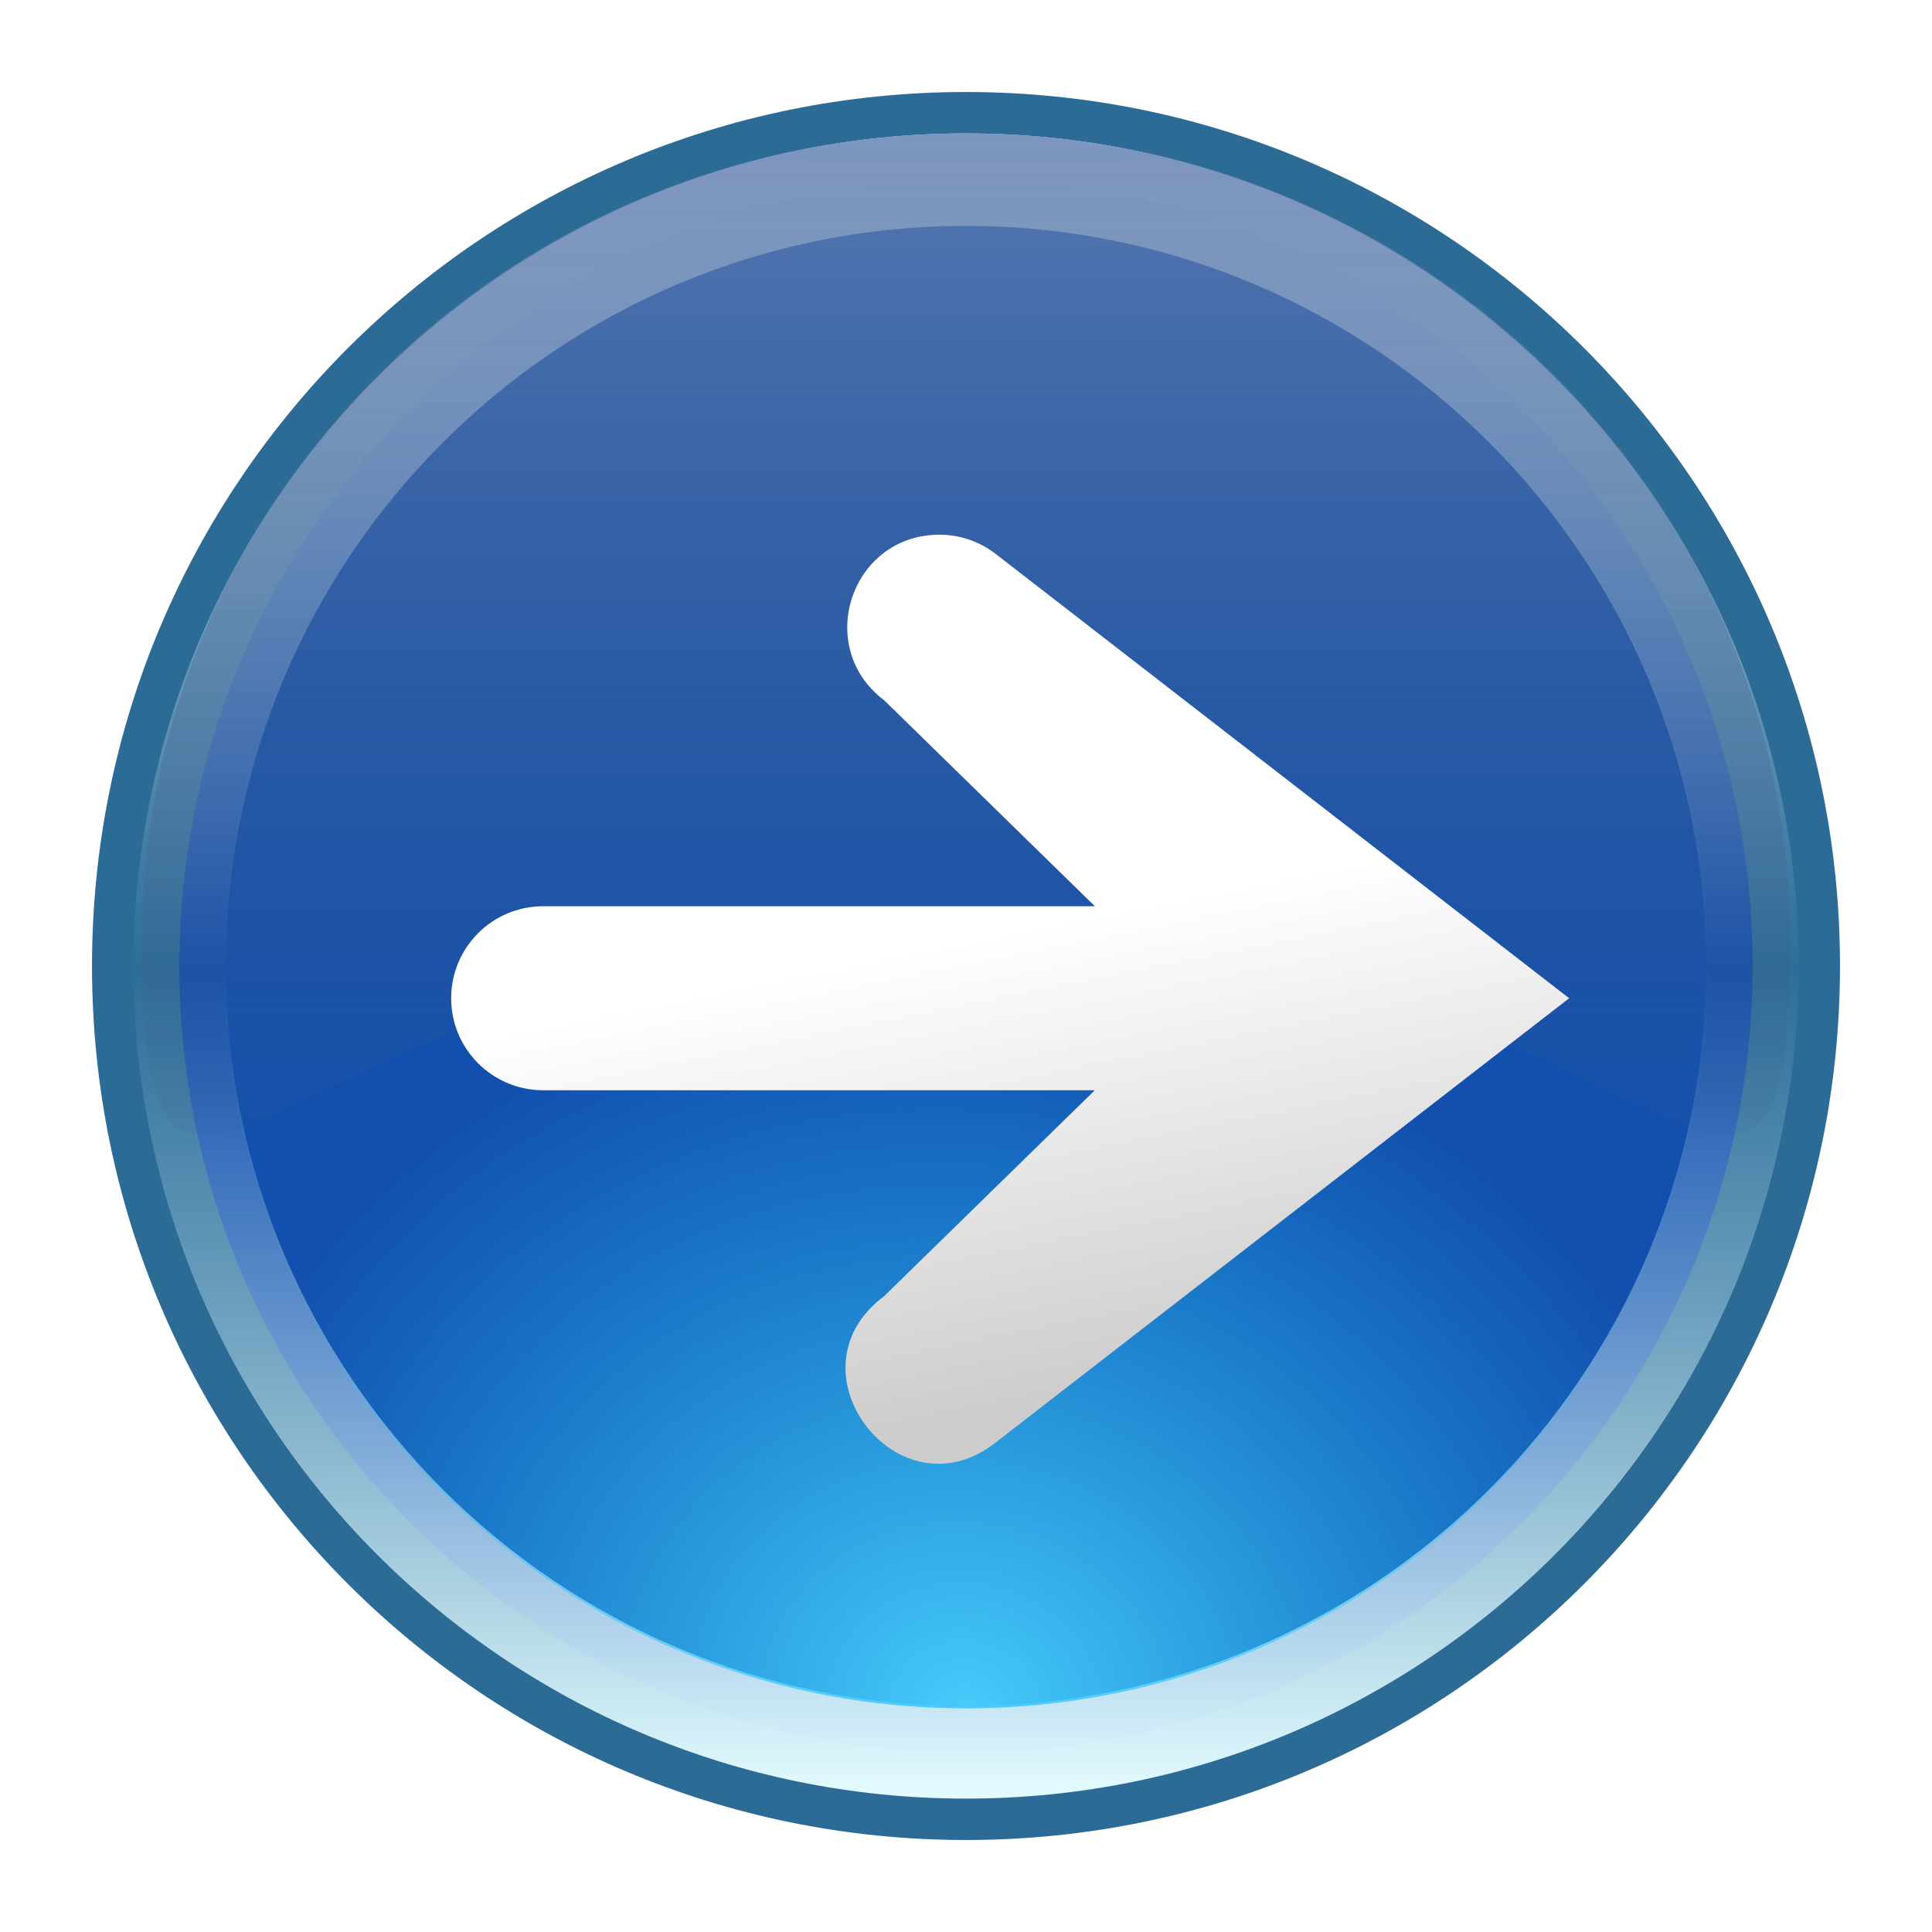
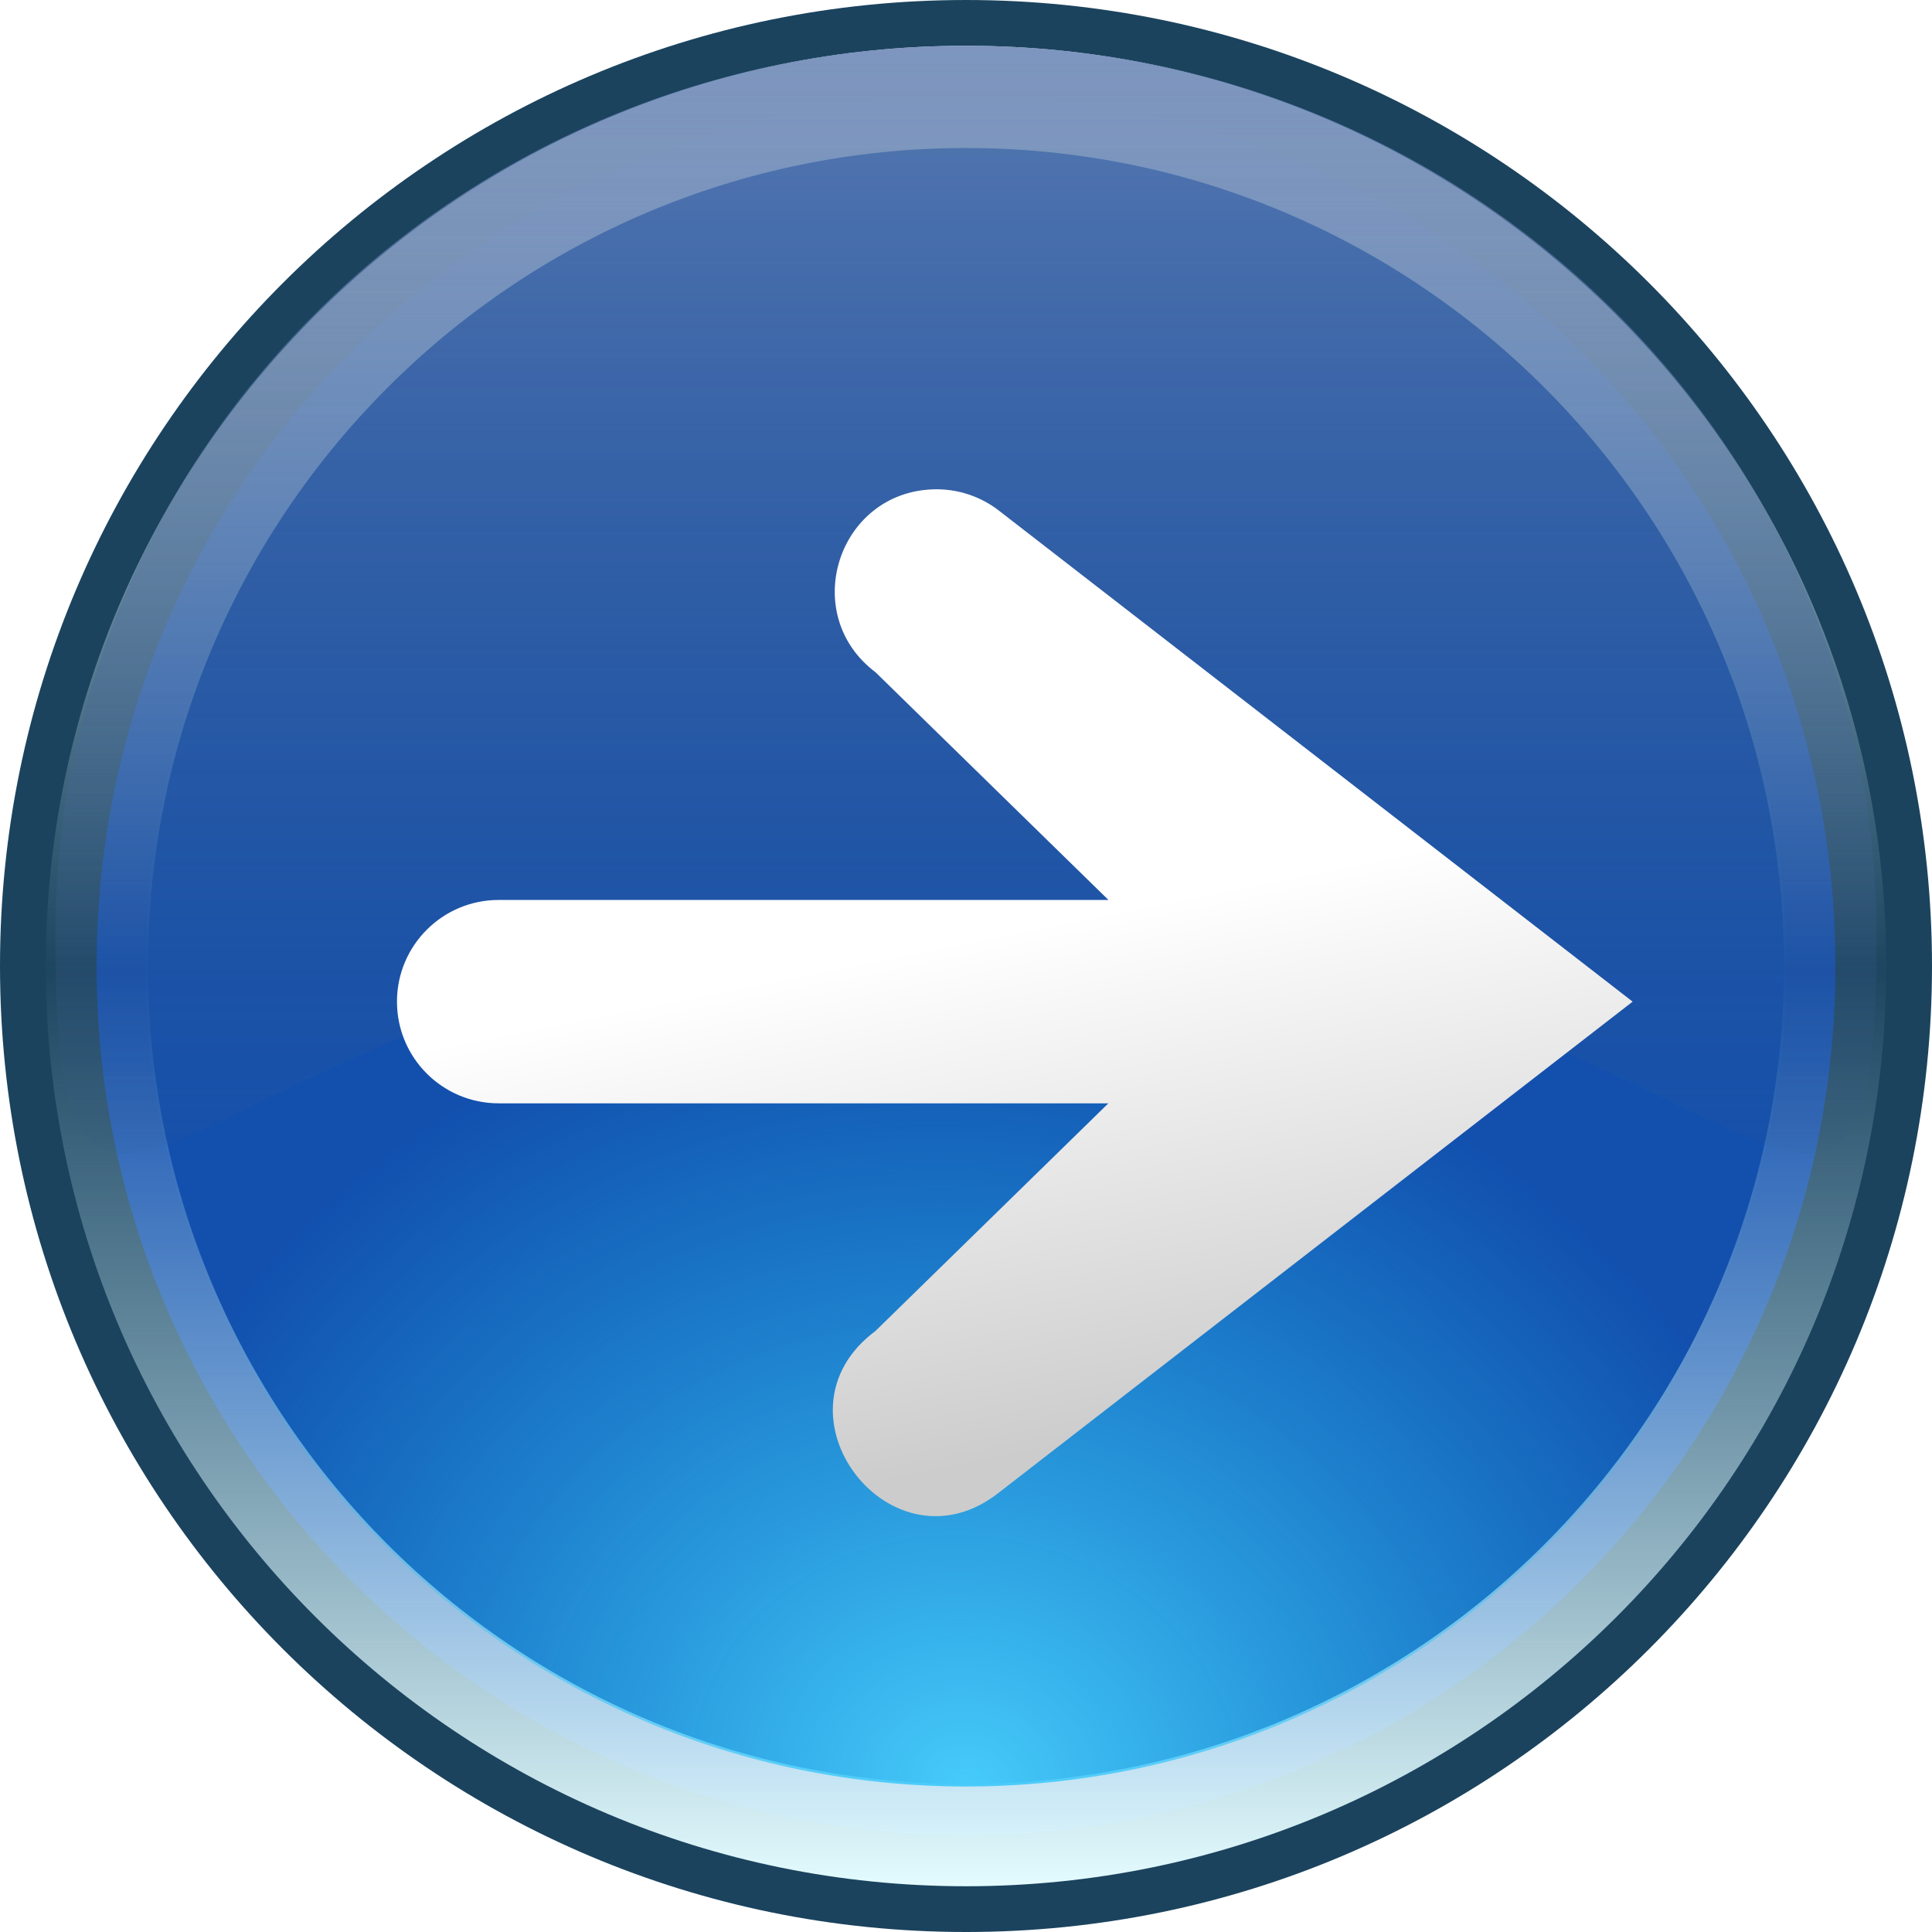
- <svg xmlns="http://www.w3.org/2000/svg" xmlns:xlink="http://www.w3.org/1999/xlink" width="42" height="42" viewBox="0 0 42 42" version="1.1" id="svg5780">
+ <svg xmlns="http://www.w3.org/2000/svg" xmlns:xlink="http://www.w3.org/1999/xlink" width="38" height="38" viewBox="0 0 38 38" version="1.1" id="svg5780">
  <defs id="defs5774">
    <linearGradient id="linearGradient921">
      <stop style="stop-color:#ffffff;stop-opacity:1;" offset="0" id="stop917" />
      <stop style="stop-color:#cccccc;stop-opacity:1" offset="1" id="stop919" />
    </linearGradient>
    <linearGradient xlink:href="#linearGradient882" id="linearGradient884" x1="-13" y1="29.246" x2="-13" y2="47.246" gradientUnits="userSpaceOnUse" gradientTransform="matrix(2.011111,0,0,2.011111,-14.85557,221.733)" />
    <linearGradient id="linearGradient882">
      <stop style="stop-color:#ffffff;stop-opacity:1" offset="0" id="stop878" />
      <stop id="stop900" offset="0.502" style="stop-color:#b2dced;stop-opacity:0.018" />
      <stop style="stop-color:#e4fcff;stop-opacity:1" offset="1" id="stop880" />
    </linearGradient>
    <radialGradient xlink:href="#linearGradient892" id="radialGradient896" cx="16.671" cy="99.224" fx="16.671" fy="99.224" r="7" gradientTransform="matrix(1.714286,-1.591068,1.819327,1.627075,-250.0996,179.868)" gradientUnits="userSpaceOnUse" />
    <linearGradient id="linearGradient892">
      <stop style="stop-color:#47cbfa;stop-opacity:1" offset="0" id="stop888" />
      <stop style="stop-color:#1bbff8;stop-opacity:0.024" offset="1" id="stop890" />
    </linearGradient>
    <linearGradient xlink:href="#linearGradient909" id="linearGradient911" x1="16.671" y1="84.224" x2="16.671" y2="94.224" gradientUnits="userSpaceOnUse" gradientTransform="matrix(2.239063,0,0,2.191778,-78.32785,95.95039)" />
    <linearGradient id="linearGradient909">
      <stop style="stop-color:#6481b2;stop-opacity:1" offset="0" id="stop905" />
      <stop style="stop-color:#345685;stop-opacity:0.098" offset="1" id="stop907" />
    </linearGradient>
    <linearGradient xlink:href="#linearGradient921" id="linearGradient923" x1="20" y1="21" x2="22" y2="31" gradientUnits="userSpaceOnUse" gradientTransform="translate(-62.15312,277.35)" />
  </defs>
-   <g id="layer1" transform="translate(63.00001,-278.6499)">
+   <g id="layer1" transform="translate(61.00001,-280.6499)">
    <g id="g846" transform="translate(-0.9999987,0.9999866)">
-       <circle r="19" style="opacity:1;fill:#2b6b96;fill-opacity:1;stroke:none;stroke-width:2;stroke-miterlimit:4;stroke-dasharray:none;stroke-opacity:1" id="circle920" cx="-41" cy="298.65" />
+       <circle r="19" style="opacity:1;fill:#1b435e;fill-opacity:1;stroke:none;stroke-width:2;stroke-miterlimit:4;stroke-dasharray:none;stroke-opacity:1" id="circle920" cx="-41" cy="298.65" />
      <circle cy="298.65" cx="-41" id="circle898" style="opacity:1;fill:#124dac;fill-opacity:1;stroke:none;stroke-width:2;stroke-miterlimit:4;stroke-dasharray:none;stroke-opacity:1" r="17.1" />
      <path id="circle873" d="m -41,280.55 a 18.1,18.1 0 0 0 -18.1,18.1 18.1,18.1 0 0 0 18.1,18.1 18.1,18.1 0 0 0 18.1,-18.1 18.1,18.1 0 0 0 -18.1,-18.1 z m 0,2.011 a 16.089,16.089 0 0 1 16.089,16.089 16.089,16.089 0 0 1 -16.089,16.089 16.089,16.089 0 0 1 -16.089,-16.089 16.089,16.089 0 0 1 16.089,-16.089 z" style="opacity:1;fill:url(#linearGradient884);fill-opacity:1;stroke:none;stroke-width:2;stroke-miterlimit:4;stroke-dasharray:none;stroke-opacity:1" />
      <circle r="16.138" cy="298.65" cx="-41" id="circle886" style="opacity:1;fill:url(#radialGradient896);fill-opacity:1;stroke:none;stroke-width:2;stroke-miterlimit:4;stroke-dasharray:none;stroke-opacity:1" />
      <path id="path902" d="m -23.088,298.084 c 7e-6,9.684 -3.258,-0.216 -17.912,-0.216 -14.654,0 -17.913,9.9 -17.913,0.216 0,-9.684 8.02,-17.534 17.913,-17.534 9.893,0 17.912,7.85 17.912,17.534 z" style="opacity:0.836;fill:url(#linearGradient911);fill-opacity:1;stroke:none;stroke-width:3;stroke-linecap:round;stroke-miterlimit:4;stroke-dasharray:none;stroke-opacity:1" />
      <path id="path892" d="m -41.632,289.274 c -1.893,0.051 -2.661,2.459 -1.148,3.598 l 4.582,4.479 h -11.994 a 2,2 0 1 0 0,4 h 11.992 l -4.58,4.477 c -2.179,1.623 0.332,4.866 2.449,3.162 l 12.443,-9.639 -12.443,-9.641 c -0.369,-0.294 -0.829,-0.448 -1.301,-0.436 z" style="color:#000000;font-style:normal;font-variant:normal;font-weight:normal;font-stretch:normal;font-size:medium;line-height:normal;font-family:sans-serif;font-variant-ligatures:normal;font-variant-position:normal;font-variant-caps:normal;font-variant-numeric:normal;font-variant-alternates:normal;font-feature-settings:normal;text-indent:0;text-align:start;text-decoration:none;text-decoration-line:none;text-decoration-style:solid;text-decoration-color:#000000;letter-spacing:normal;word-spacing:normal;text-transform:none;writing-mode:lr-tb;direction:ltr;text-orientation:mixed;dominant-baseline:auto;baseline-shift:baseline;text-anchor:start;white-space:normal;shape-padding:0;clip-rule:nonzero;display:inline;overflow:visible;visibility:visible;opacity:1;isolation:auto;mix-blend-mode:normal;color-interpolation:sRGB;color-interpolation-filters:linearRGB;solid-color:#000000;solid-opacity:1;vector-effect:none;fill:url(#linearGradient923);fill-opacity:1;fill-rule:nonzero;stroke:none;stroke-width:4;stroke-linecap:round;stroke-linejoin:miter;stroke-miterlimit:4;stroke-dasharray:none;stroke-dashoffset:0;stroke-opacity:1;color-rendering:auto;image-rendering:auto;shape-rendering:auto;text-rendering:auto;enable-background:accumulate" />
    </g>
  </g>
</svg>
